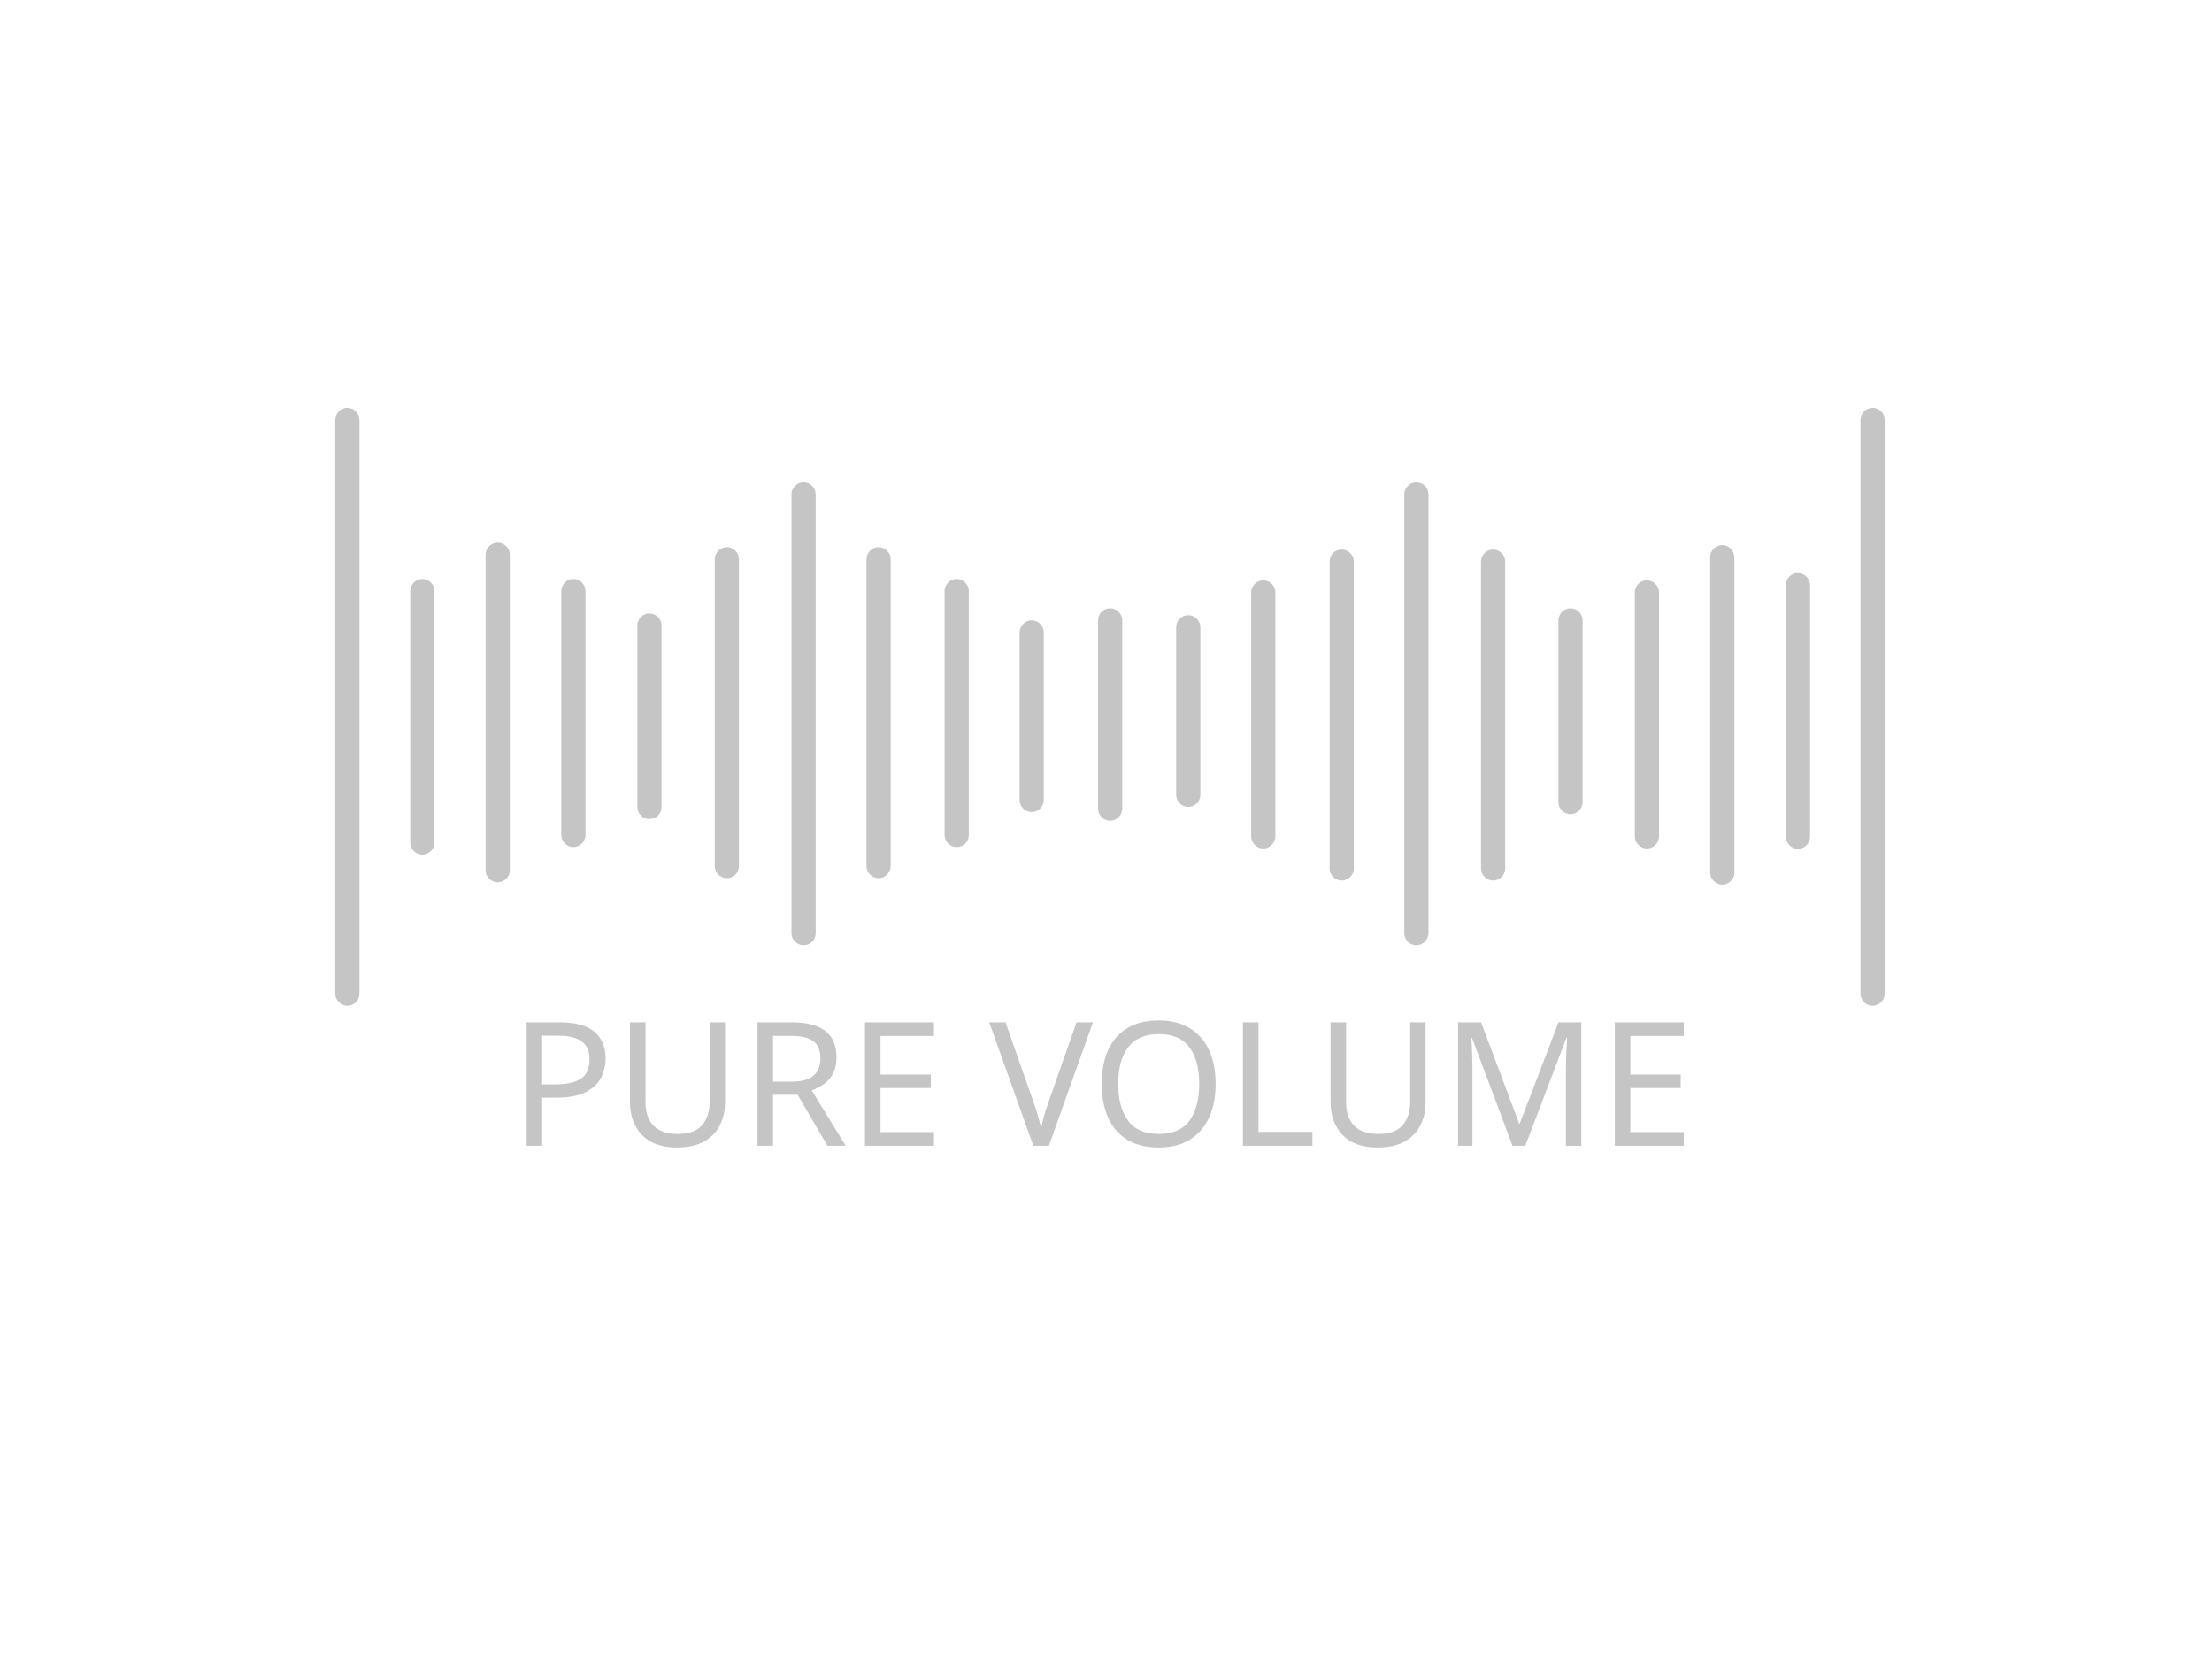
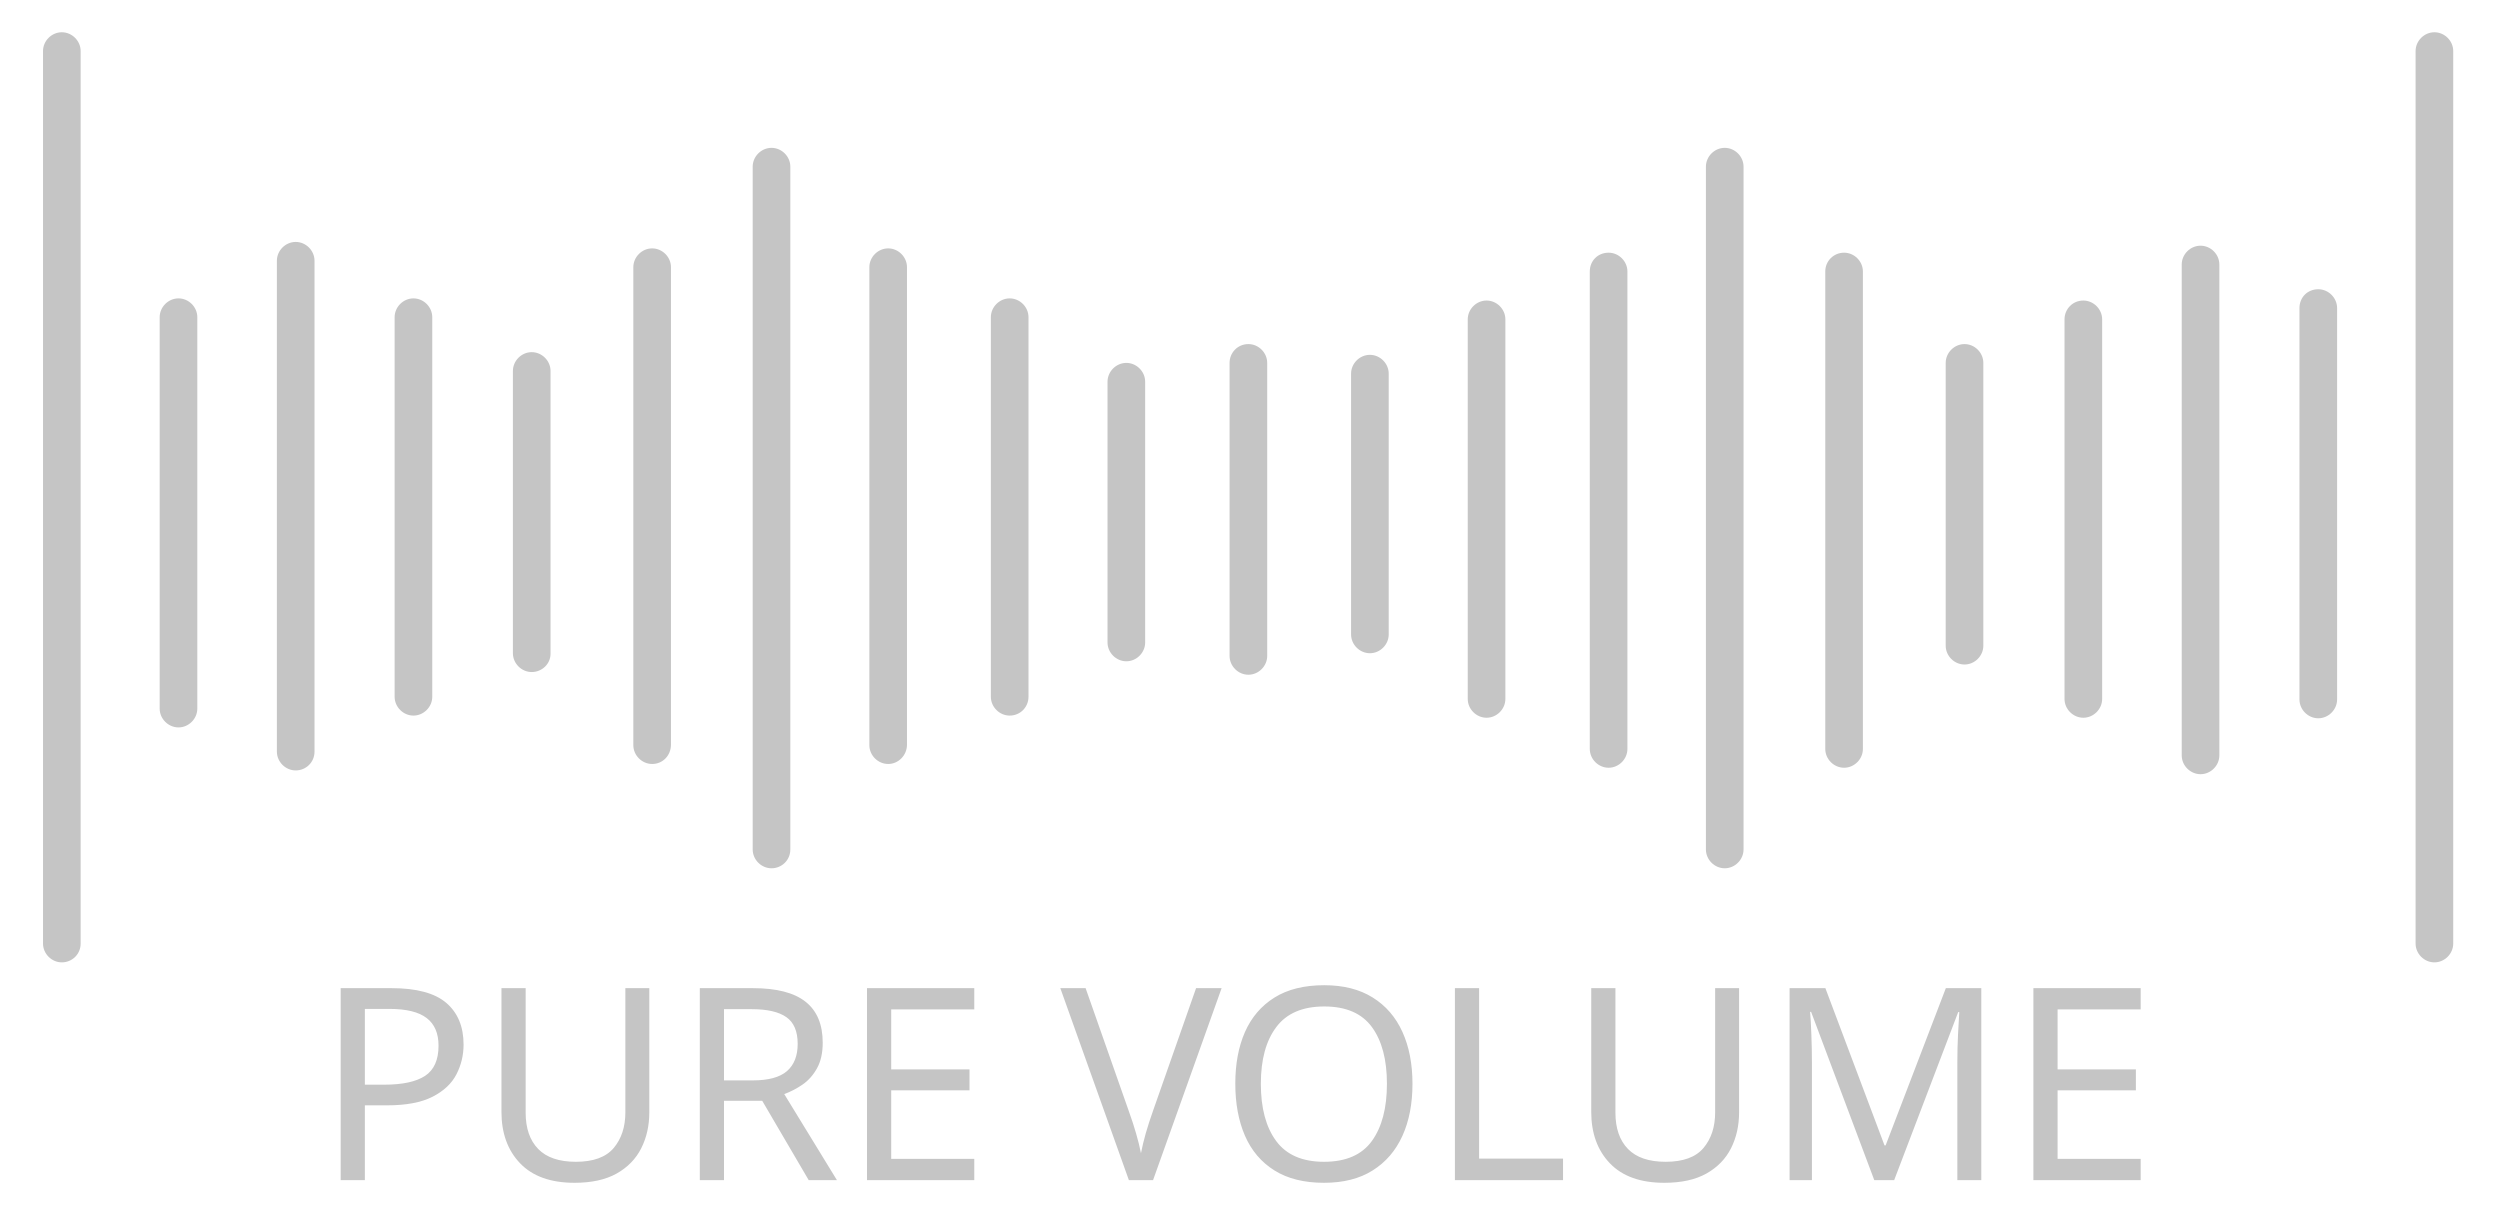
- <svg xmlns="http://www.w3.org/2000/svg" version="1.1" x="0px" y="0px" viewBox="0 0 640 480" style="enable-background:new 0 0 640 480;" xml:space="preserve">
+ <svg xmlns="http://www.w3.org/2000/svg" version="1.1" x="0px" y="0px" viewBox="0 0 465 226" style="enable-background:new 0 0 465 226;" xml:space="preserve">
  <style type="text/css">
	.st0{fill:#C5C5C5;}
	.st1{font-family:'Raleway-Regular';}
	.st2{font-size:50px;}
</style>
  <g id="background">
</g>
  <g id="text">
-     <text transform="matrix(1 0 0 1 147.5207 331.5)" class="st0 st1 st2">PURE VOLUME</text>
+     <text transform="matrix(1 0 0 1 58.5207 219.5)" class="st0 st1 st2">PURE VOLUME</text>
  </g>
  <g id="lines">
-     <path id="line1_-_left" class="st0" d="M100.5,291L100.5,291c-1.9,0-3.5-1.6-3.5-3.5v-166c0-1.9,1.6-3.5,3.5-3.5l0,0   c1.9,0,3.5,1.6,3.5,3.5v166C104,289.5,102.4,291,100.5,291z" />
-     <path id="line2" class="st0" d="M122.2,247.3L122.2,247.3c-1.9,0-3.5-1.6-3.5-3.5V171c0-1.9,1.6-3.5,3.5-3.5h0   c1.9,0,3.5,1.6,3.5,3.5v72.8C125.7,245.7,124.1,247.3,122.2,247.3z" />
-     <path id="line3" class="st0" d="M144,255.3L144,255.3c-1.9,0-3.5-1.6-3.5-3.5v-91.3c0-1.9,1.6-3.5,3.5-3.5h0c1.9,0,3.5,1.6,3.5,3.5   v91.3C147.5,253.8,145.9,255.3,144,255.3z" />
-     <path id="line4" class="st0" d="M165.9,245.1L165.9,245.1c-1.9,0-3.5-1.6-3.5-3.5V171c0-1.9,1.6-3.5,3.5-3.5l0,0   c1.9,0,3.5,1.6,3.5,3.5v70.6C169.4,243.5,167.8,245.1,165.9,245.1z" />
-     <path id="line5" class="st0" d="M187.9,237L187.9,237c-1.9,0-3.5-1.6-3.5-3.5V181c0-1.9,1.6-3.5,3.5-3.5h0c1.9,0,3.5,1.6,3.5,3.5   v52.6C191.4,235.5,189.8,237,187.9,237z" />
-     <path id="line6" class="st0" d="M210.3,254.1L210.3,254.1c-1.9,0-3.5-1.6-3.5-3.5v-88.8c0-1.9,1.6-3.5,3.5-3.5h0   c1.9,0,3.5,1.6,3.5,3.5v88.8C213.8,252.5,212.3,254.1,210.3,254.1z" />
-     <path id="line7" class="st0" d="M232.5,273.5L232.5,273.5c-1.9,0-3.5-1.6-3.5-3.5V143c0-1.9,1.6-3.5,3.5-3.5l0,0   c1.9,0,3.5,1.6,3.5,3.5v127C236,272,234.4,273.5,232.5,273.5z" />
-     <path id="line8" class="st0" d="M254.2,254.1L254.2,254.1c-1.9,0-3.5-1.6-3.5-3.5v-88.8c0-1.9,1.6-3.5,3.5-3.5h0   c1.9,0,3.5,1.6,3.5,3.5v88.8C257.7,252.5,256.1,254.1,254.2,254.1z" />
-     <path id="line9" class="st0" d="M276.8,245.1L276.8,245.1c-1.9,0-3.5-1.6-3.5-3.5V171c0-1.9,1.6-3.5,3.5-3.5h0   c1.9,0,3.5,1.6,3.5,3.5v70.6C280.3,243.5,278.8,245.1,276.8,245.1z" />
-     <path id="line10" class="st0" d="M298.5,235L298.5,235c-1.9,0-3.5-1.6-3.5-3.5V183c0-1.9,1.6-3.5,3.5-3.5l0,0   c1.9,0,3.5,1.6,3.5,3.5v48.5C302,233.4,300.4,235,298.5,235z" />
-     <path id="line11_-_middle" class="st0" d="M321.2,176L321.2,176c1.9,0,3.5,1.6,3.5,3.5V234c0,1.9-1.6,3.5-3.5,3.5l0,0   c-1.9,0-3.5-1.6-3.5-3.5v-54.5C317.7,177.6,319.2,176,321.2,176z" />
-     <path id="line12" class="st0" d="M343.8,178L343.8,178c1.9,0,3.5,1.6,3.5,3.5v48.5c0,1.9-1.6,3.5-3.5,3.5l0,0   c-1.9,0-3.5-1.6-3.5-3.5v-48.5C340.3,179.6,341.9,178,343.8,178z" />
-     <path id="line13" class="st0" d="M365.5,167.9L365.5,167.9c1.9,0,3.5,1.6,3.5,3.5v70.6c0,1.9-1.6,3.5-3.5,3.5l0,0   c-1.9,0-3.5-1.6-3.5-3.5v-70.6C362,169.5,363.6,167.9,365.5,167.9z" />
-     <path id="line14" class="st0" d="M388.2,159L388.2,159c1.9,0,3.5,1.6,3.5,3.5v88.8c0,1.9-1.6,3.5-3.5,3.5h0c-1.9,0-3.5-1.6-3.5-3.5   v-88.8C384.7,160.5,386.2,159,388.2,159z" />
-     <path id="line15" class="st0" d="M409.8,139.5L409.8,139.5c1.9,0,3.5,1.6,3.5,3.5v127c0,1.9-1.6,3.5-3.5,3.5l0,0   c-1.9,0-3.5-1.6-3.5-3.5V143C406.3,141.1,407.9,139.5,409.8,139.5z" />
-     <path id="line16" class="st0" d="M432,159L432,159c1.9,0,3.5,1.6,3.5,3.5v88.8c0,1.9-1.6,3.5-3.5,3.5l0,0c-1.9,0-3.5-1.6-3.5-3.5   v-88.8C428.5,160.5,430.1,159,432,159z" />
-     <path id="line17" class="st0" d="M454.4,176L454.4,176c1.9,0,3.5,1.6,3.5,3.5v52.6c0,1.9-1.6,3.5-3.5,3.5l0,0   c-1.9,0-3.5-1.6-3.5-3.5v-52.6C450.9,177.6,452.5,176,454.4,176z" />
-     <path id="line18" class="st0" d="M476.5,167.9L476.5,167.9c1.9,0,3.5,1.6,3.5,3.5v70.6c0,1.9-1.6,3.5-3.5,3.5l0,0   c-1.9,0-3.5-1.6-3.5-3.5v-70.6C473,169.5,474.5,167.9,476.5,167.9z" />
-     <path id="line19" class="st0" d="M498.3,157.7L498.3,157.7c1.9,0,3.5,1.6,3.5,3.5v91.3c0,1.9-1.6,3.5-3.5,3.5l0,0   c-1.9,0-3.5-1.6-3.5-3.5v-91.3C494.8,159.3,496.4,157.7,498.3,157.7z" />
-     <path id="line20" class="st0" d="M520.2,165.8L520.2,165.8c1.9,0,3.5,1.6,3.5,3.5v72.8c0,1.9-1.6,3.5-3.5,3.5l0,0   c-1.9,0-3.5-1.6-3.5-3.5v-72.8C516.7,167.3,518.2,165.8,520.2,165.8z" />
-     <path id="line21_-_right" class="st0" d="M541.8,118L541.8,118c1.9,0,3.5,1.6,3.5,3.5v166c0,1.9-1.6,3.5-3.5,3.5l0,0   c-1.9,0-3.5-1.6-3.5-3.5v-166C538.3,119.6,539.9,118,541.8,118z" />
+     <path id="line1_-_left" class="st0" d="M11.5,179L11.5,179c-1.9,0-3.5-1.6-3.5-3.5V9.5C8,7.6,9.6,6,11.5,6h0C13.4,6,15,7.6,15,9.5   v166C15,177.5,13.4,179,11.5,179z" />
+     <path id="line2" class="st0" d="M33.2,135.3L33.2,135.3c-1.9,0-3.5-1.6-3.5-3.5V59c0-1.9,1.6-3.5,3.5-3.5h0c1.9,0,3.5,1.6,3.5,3.5   v72.8C36.7,133.7,35.1,135.3,33.2,135.3z" />
+     <path id="line3" class="st0" d="M55,143.3L55,143.3c-1.9,0-3.5-1.6-3.5-3.5V48.5c0-1.9,1.6-3.5,3.5-3.5h0c1.9,0,3.5,1.6,3.5,3.5   v91.3C58.5,141.8,56.9,143.3,55,143.3z" />
+     <path id="line4" class="st0" d="M76.9,133.1L76.9,133.1c-1.9,0-3.5-1.6-3.5-3.5V59c0-1.9,1.6-3.5,3.5-3.5l0,0   c1.9,0,3.5,1.6,3.5,3.5v70.6C80.4,131.5,78.8,133.1,76.9,133.1z" />
+     <path id="line5" class="st0" d="M98.9,125L98.9,125c-1.9,0-3.5-1.6-3.5-3.5V69c0-1.9,1.6-3.5,3.5-3.5h0c1.9,0,3.5,1.6,3.5,3.5v52.6   C102.4,123.5,100.8,125,98.9,125z" />
+     <path id="line6" class="st0" d="M121.3,142.1L121.3,142.1c-1.9,0-3.5-1.6-3.5-3.5V49.7c0-1.9,1.6-3.5,3.5-3.5h0   c1.9,0,3.5,1.6,3.5,3.5v88.8C124.8,140.5,123.3,142.1,121.3,142.1z" />
+     <path id="line7" class="st0" d="M143.5,161.5L143.5,161.5c-1.9,0-3.5-1.6-3.5-3.5V31c0-1.9,1.6-3.5,3.5-3.5l0,0   c1.9,0,3.5,1.6,3.5,3.5v127C147,160,145.4,161.5,143.5,161.5z" />
+     <path id="line8" class="st0" d="M165.2,142.1L165.2,142.1c-1.9,0-3.5-1.6-3.5-3.5V49.7c0-1.9,1.6-3.5,3.5-3.5h0   c1.9,0,3.5,1.6,3.5,3.5v88.8C168.7,140.5,167.1,142.1,165.2,142.1z" />
+     <path id="line9" class="st0" d="M187.8,133.1L187.8,133.1c-1.9,0-3.5-1.6-3.5-3.5V59c0-1.9,1.6-3.5,3.5-3.5l0,0   c1.9,0,3.5,1.6,3.5,3.5v70.6C191.3,131.5,189.8,133.1,187.8,133.1z" />
+     <path id="line10" class="st0" d="M209.5,123L209.5,123c-1.9,0-3.5-1.6-3.5-3.5V71c0-1.9,1.6-3.5,3.5-3.5l0,0c1.9,0,3.5,1.6,3.5,3.5   v48.5C213,121.4,211.4,123,209.5,123z" />
+     <path id="line11_-_middle" class="st0" d="M232.2,64L232.2,64c1.9,0,3.5,1.6,3.5,3.5V122c0,1.9-1.6,3.5-3.5,3.5h0   c-1.9,0-3.5-1.6-3.5-3.5V67.5C228.7,65.6,230.2,64,232.2,64z" />
+     <path id="line12" class="st0" d="M254.8,66L254.8,66c1.9,0,3.5,1.6,3.5,3.5v48.5c0,1.9-1.6,3.5-3.5,3.5h0c-1.9,0-3.5-1.6-3.5-3.5   V69.5C251.3,67.6,252.9,66,254.8,66z" />
+     <path id="line13" class="st0" d="M276.5,55.9L276.5,55.9c1.9,0,3.5,1.6,3.5,3.5v70.6c0,1.9-1.6,3.5-3.5,3.5l0,0   c-1.9,0-3.5-1.6-3.5-3.5V59.4C273,57.5,274.6,55.9,276.5,55.9z" />
+     <path id="line14" class="st0" d="M299.2,47L299.2,47c1.9,0,3.5,1.6,3.5,3.5v88.8c0,1.9-1.6,3.5-3.5,3.5h0c-1.9,0-3.5-1.6-3.5-3.5   V50.5C295.7,48.5,297.2,47,299.2,47z" />
+     <path id="line15" class="st0" d="M320.8,27.5L320.8,27.5c1.9,0,3.5,1.6,3.5,3.5v127c0,1.9-1.6,3.5-3.5,3.5l0,0   c-1.9,0-3.5-1.6-3.5-3.5V31C317.3,29.1,318.9,27.5,320.8,27.5z" />
+     <path id="line16" class="st0" d="M343,47L343,47c1.9,0,3.5,1.6,3.5,3.5v88.8c0,1.9-1.6,3.5-3.5,3.5l0,0c-1.9,0-3.5-1.6-3.5-3.5   V50.5C339.5,48.5,341.1,47,343,47z" />
+     <path id="line17" class="st0" d="M365.4,64L365.4,64c1.9,0,3.5,1.6,3.5,3.5v52.6c0,1.9-1.6,3.5-3.5,3.5l0,0c-1.9,0-3.5-1.6-3.5-3.5   V67.5C361.9,65.6,363.5,64,365.4,64z" />
+     <path id="line18" class="st0" d="M387.5,55.9L387.5,55.9c1.9,0,3.5,1.6,3.5,3.5v70.6c0,1.9-1.6,3.5-3.5,3.5l0,0   c-1.9,0-3.5-1.6-3.5-3.5V59.4C384,57.5,385.5,55.9,387.5,55.9z" />
+     <path id="line19" class="st0" d="M409.3,45.7L409.3,45.7c1.9,0,3.5,1.6,3.5,3.5v91.3c0,1.9-1.6,3.5-3.5,3.5l0,0   c-1.9,0-3.5-1.6-3.5-3.5V49.2C405.8,47.3,407.4,45.7,409.3,45.7z" />
+     <path id="line20" class="st0" d="M431.2,53.8L431.2,53.8c1.9,0,3.5,1.6,3.5,3.5v72.8c0,1.9-1.6,3.5-3.5,3.5l0,0   c-1.9,0-3.5-1.6-3.5-3.5V57.3C427.7,55.3,429.2,53.8,431.2,53.8z" />
+     <path id="line21_-_right" class="st0" d="M452.8,6L452.8,6c1.9,0,3.5,1.6,3.5,3.5v166c0,1.9-1.6,3.5-3.5,3.5l0,0   c-1.9,0-3.5-1.6-3.5-3.5V9.5C449.3,7.6,450.9,6,452.8,6z" />
  </g>
</svg>
